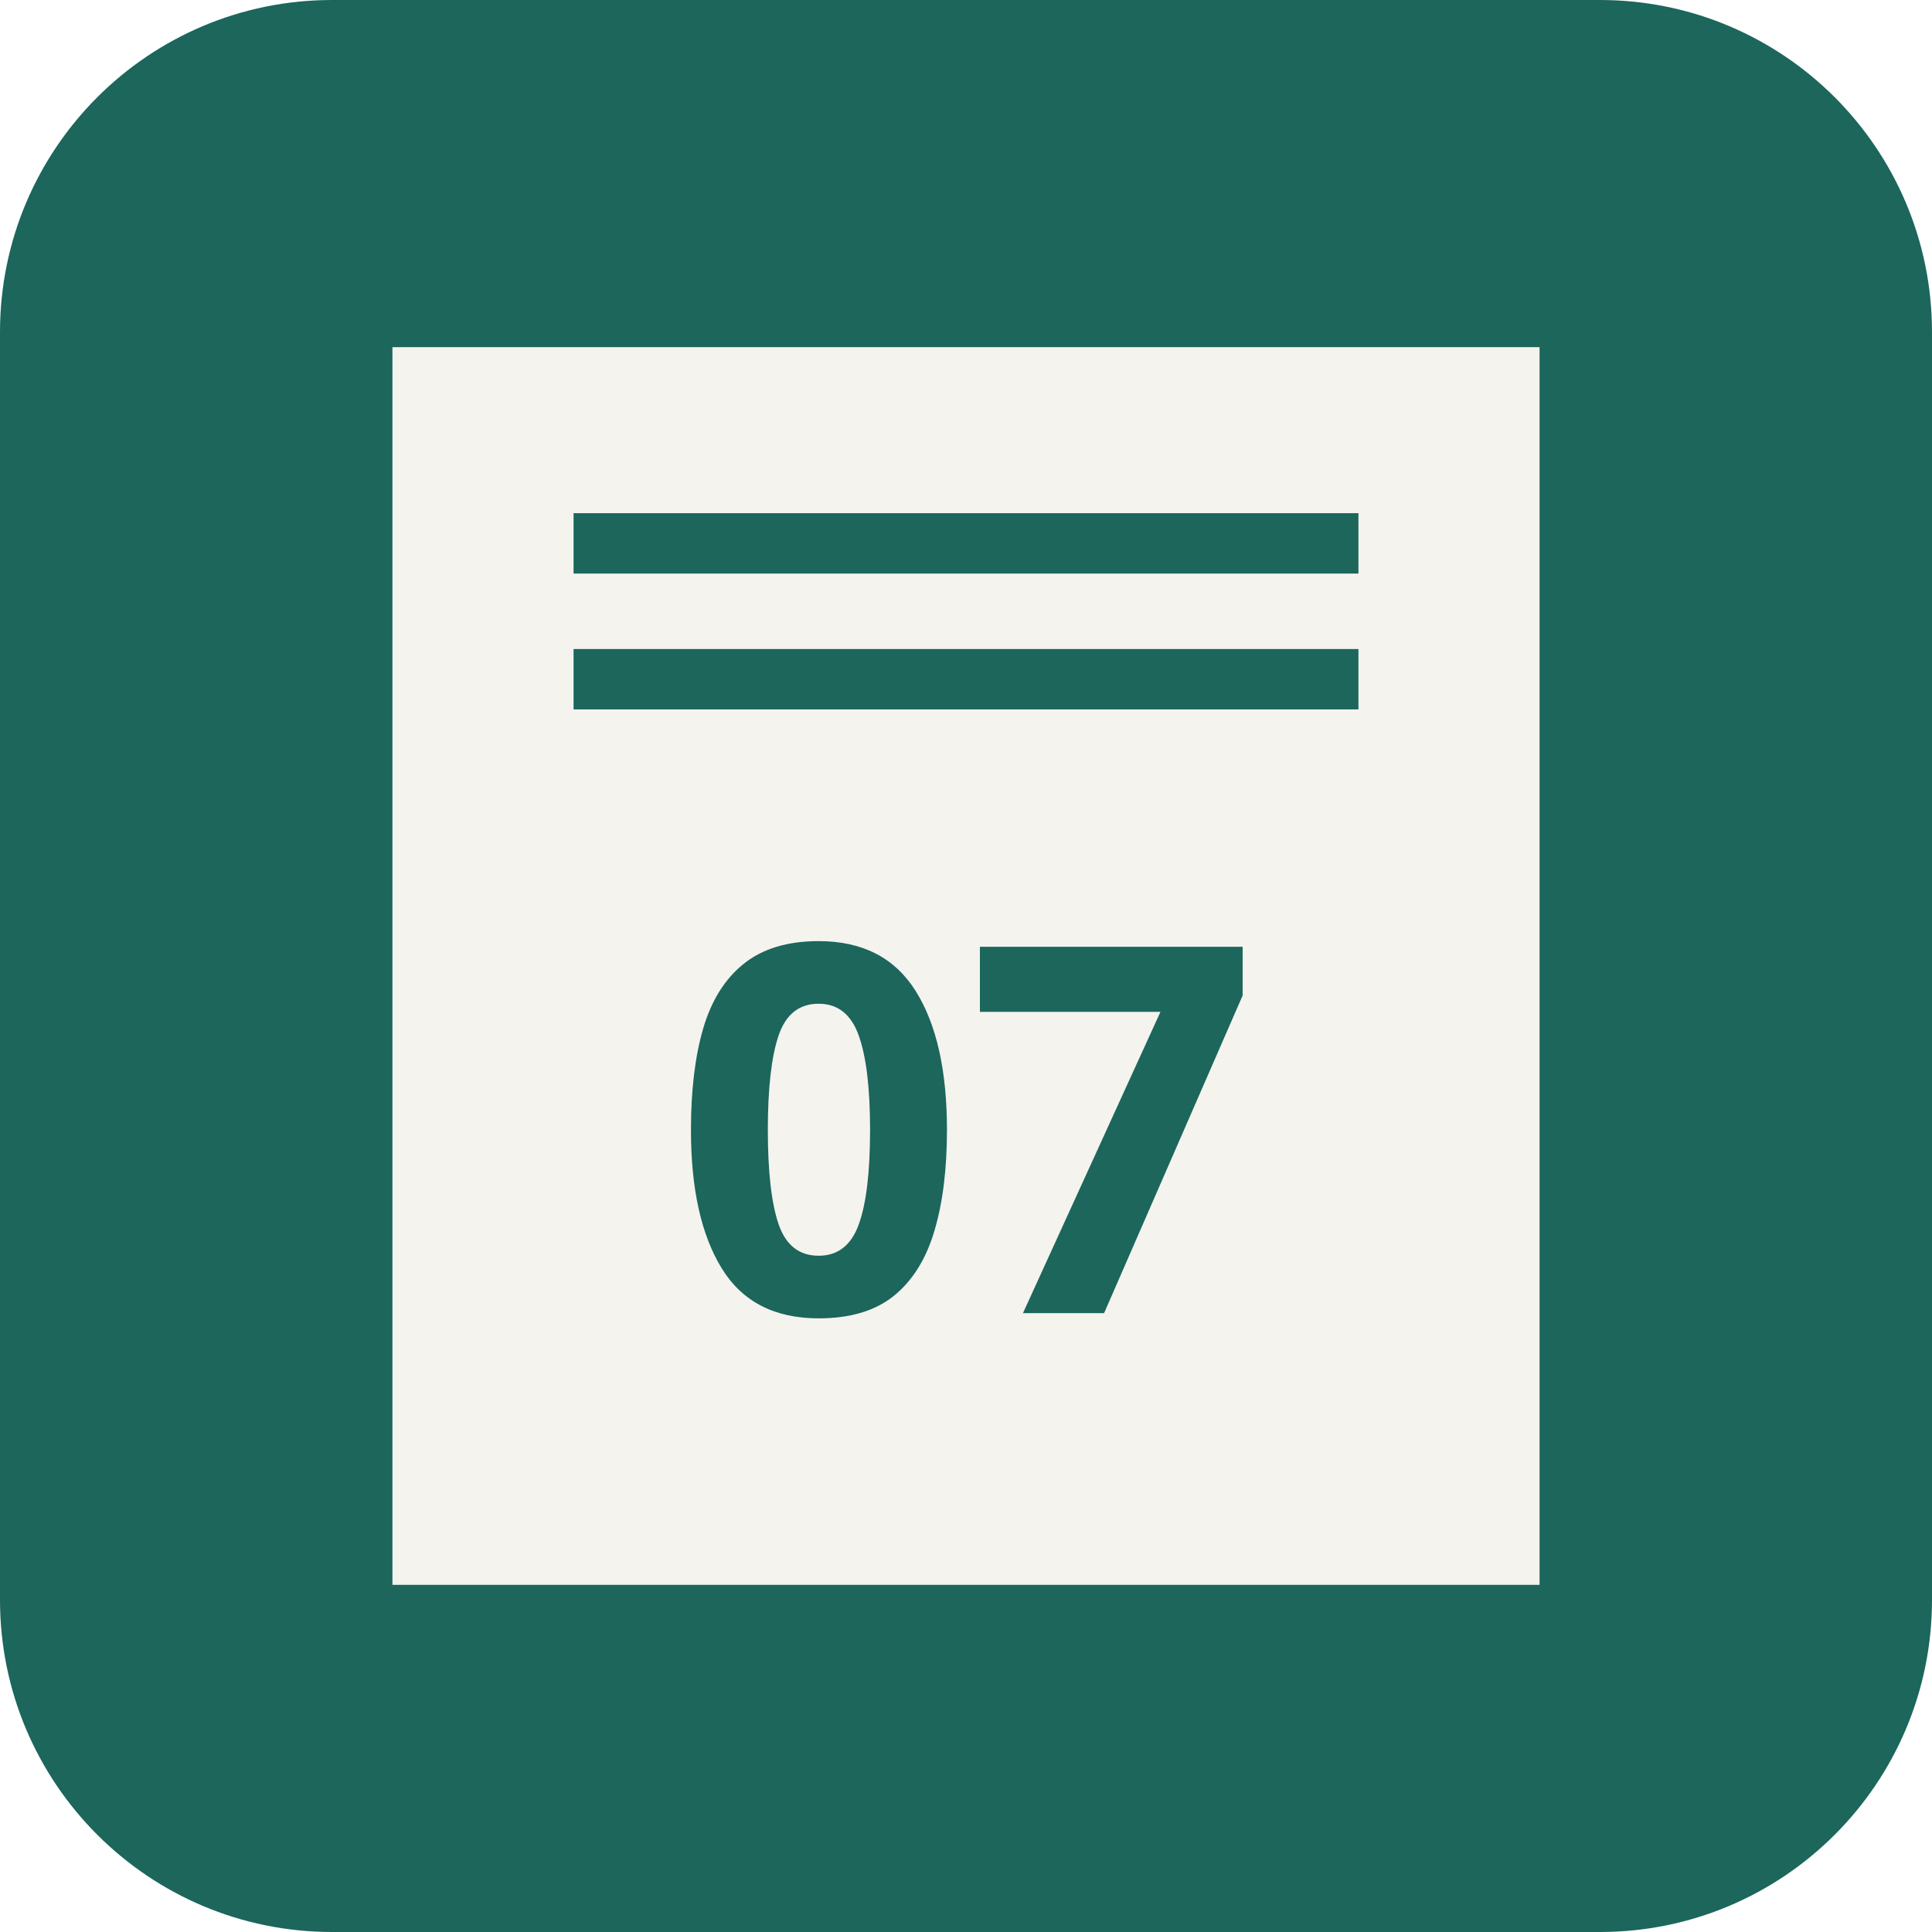
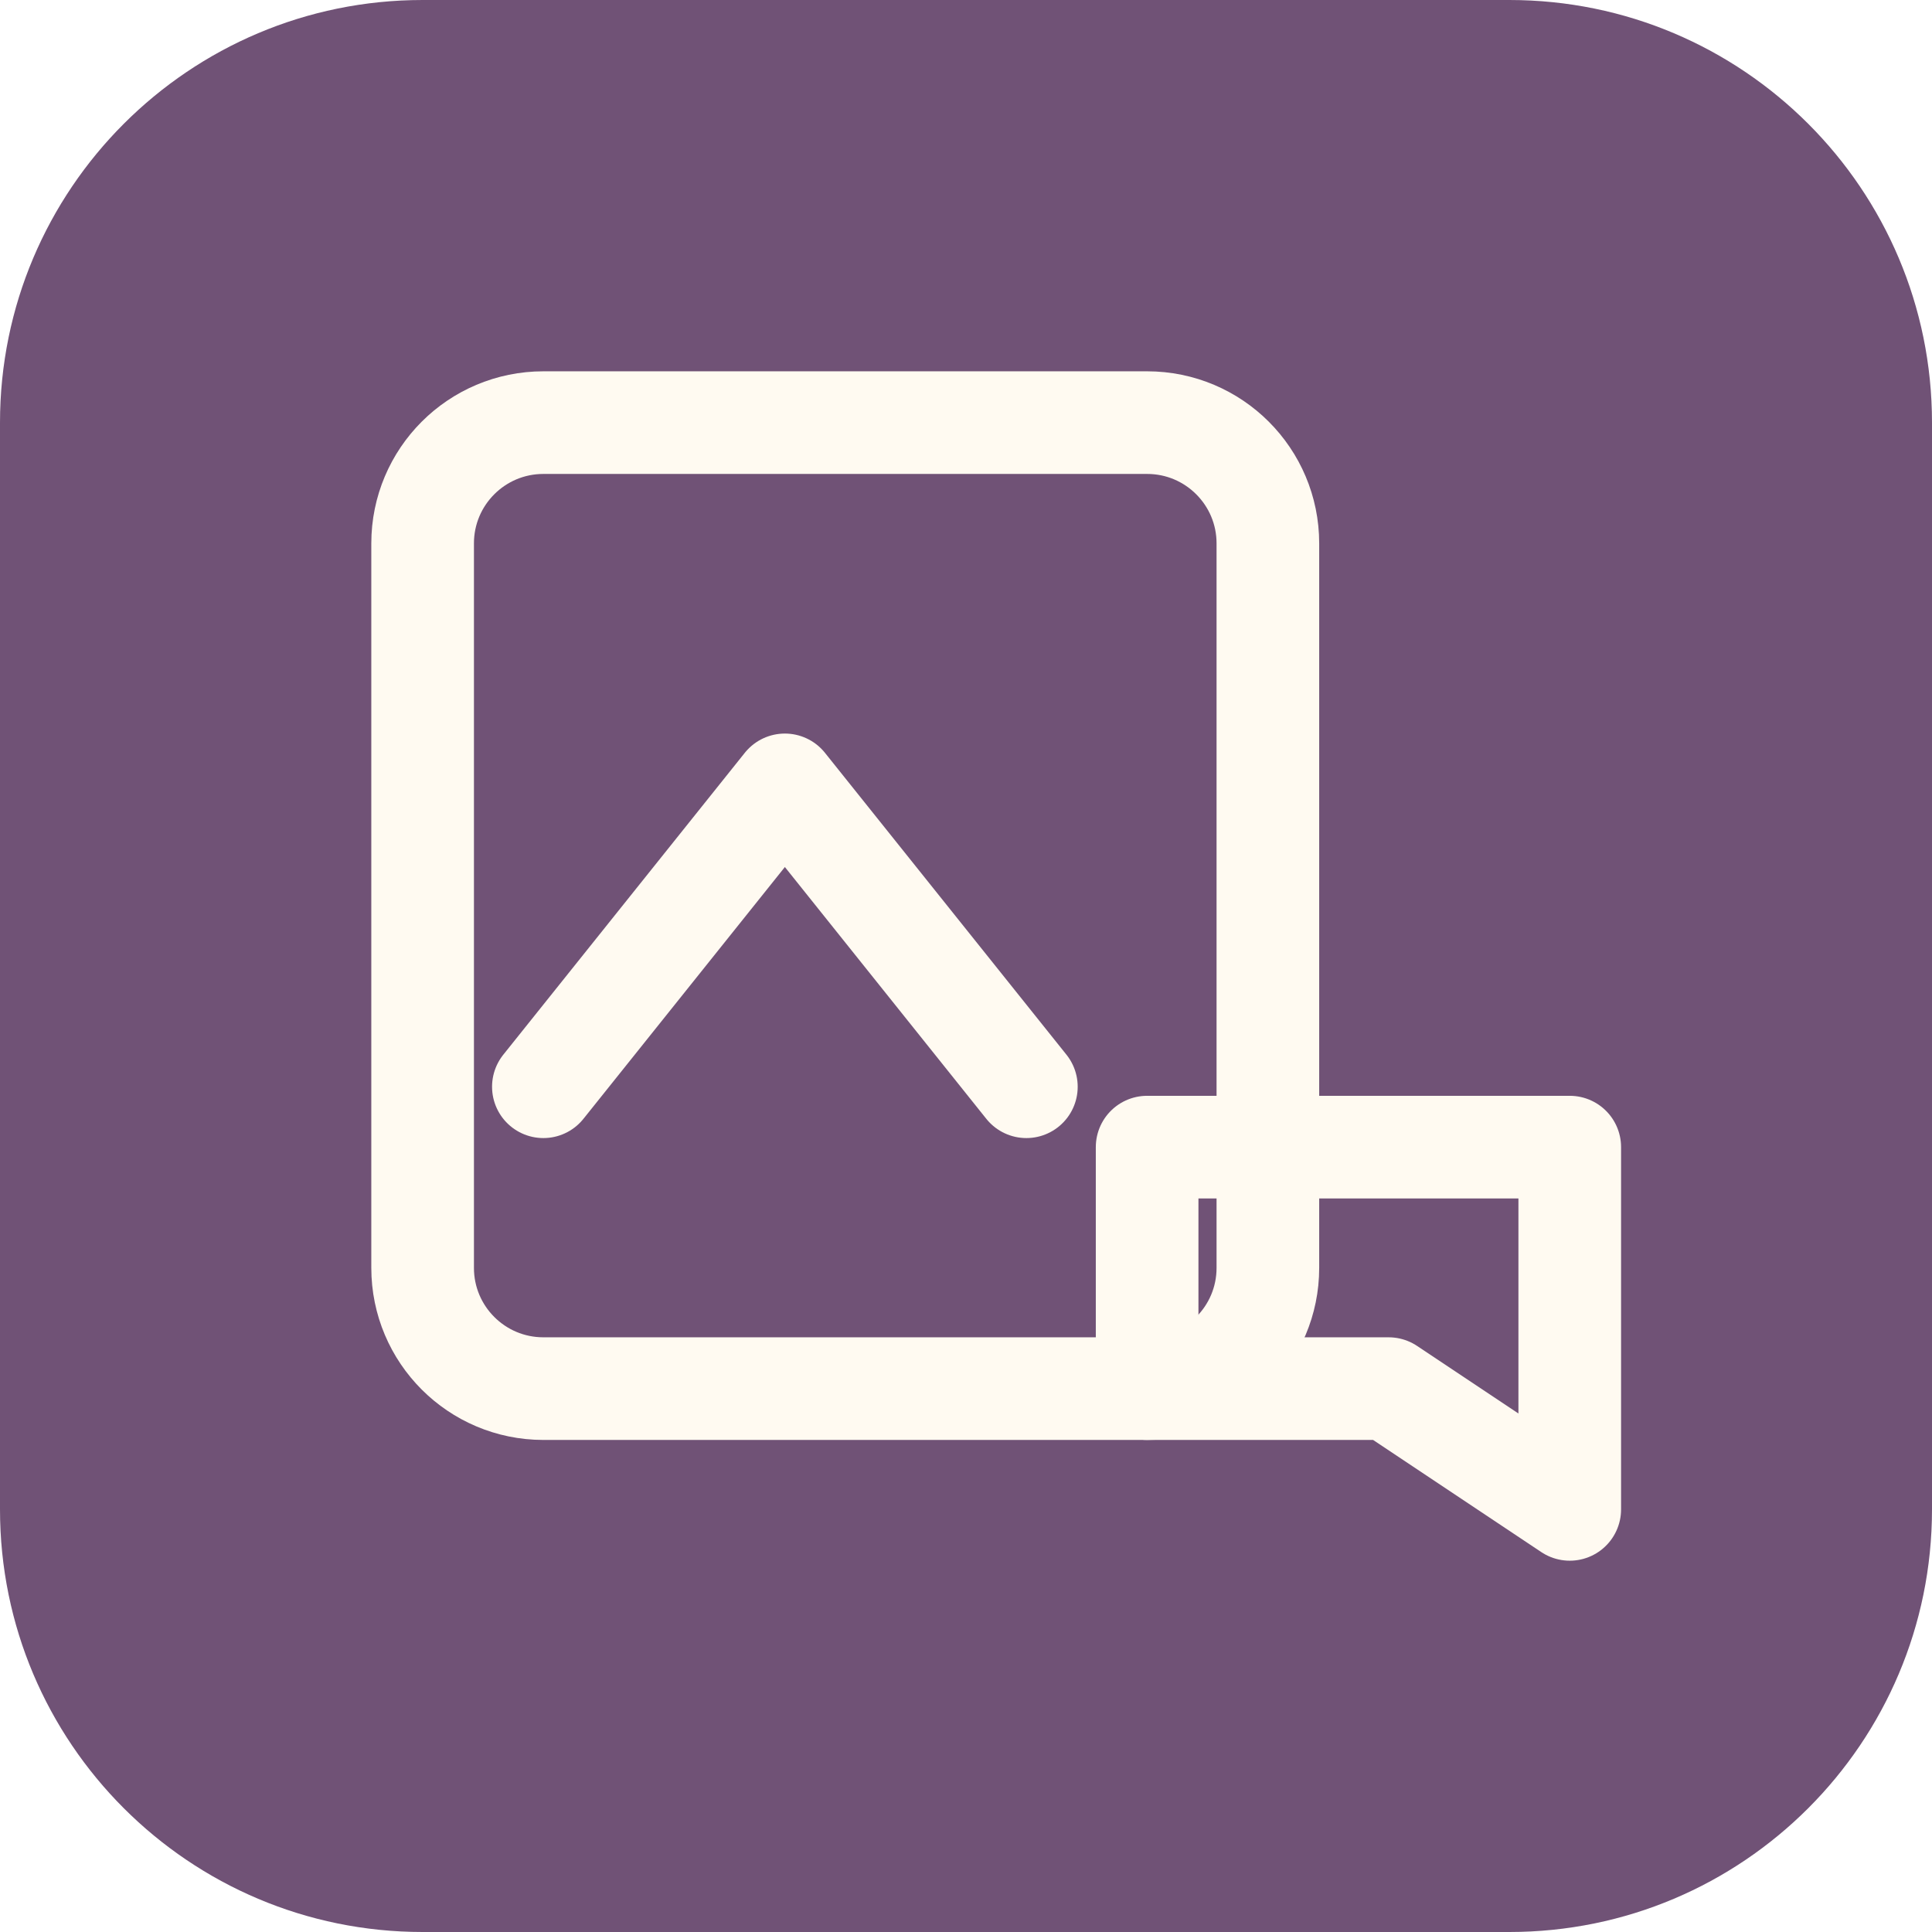
- <svg xmlns="http://www.w3.org/2000/svg" width="256" height="256" viewBox="0 0 256 256">
-   <rect width="256" height="256" rx="44" fill="#1c665c" />
-   <path d="M52 46h152v164H52z" fill="#f4f3ee" />
-   <path d="M76 72h104M76 90h104" stroke="#1c665c" stroke-width="8" />
-   <text x="128" y="174" text-anchor="middle" font-family="sans-serif" font-size="68" font-weight="700" fill="#1c665c">07</text>
+ <svg xmlns="http://www.w3.org/2000/svg" width="512" height="512" viewBox="0 0 32 32">
+   <rect width="32" height="32" rx="7" fill="#705276" />
+   <g transform="translate(4 4)" fill="none" stroke="#fffaf1" stroke-width="1.7" stroke-linecap="round" stroke-linejoin="round">
+     <rect x="3" y="3" width="14" height="16" rx="2" />
+     <path d="m5 14 4-5 4 5m2 1h7v6l-3-2h-4z" />
+   </g>
</svg>
